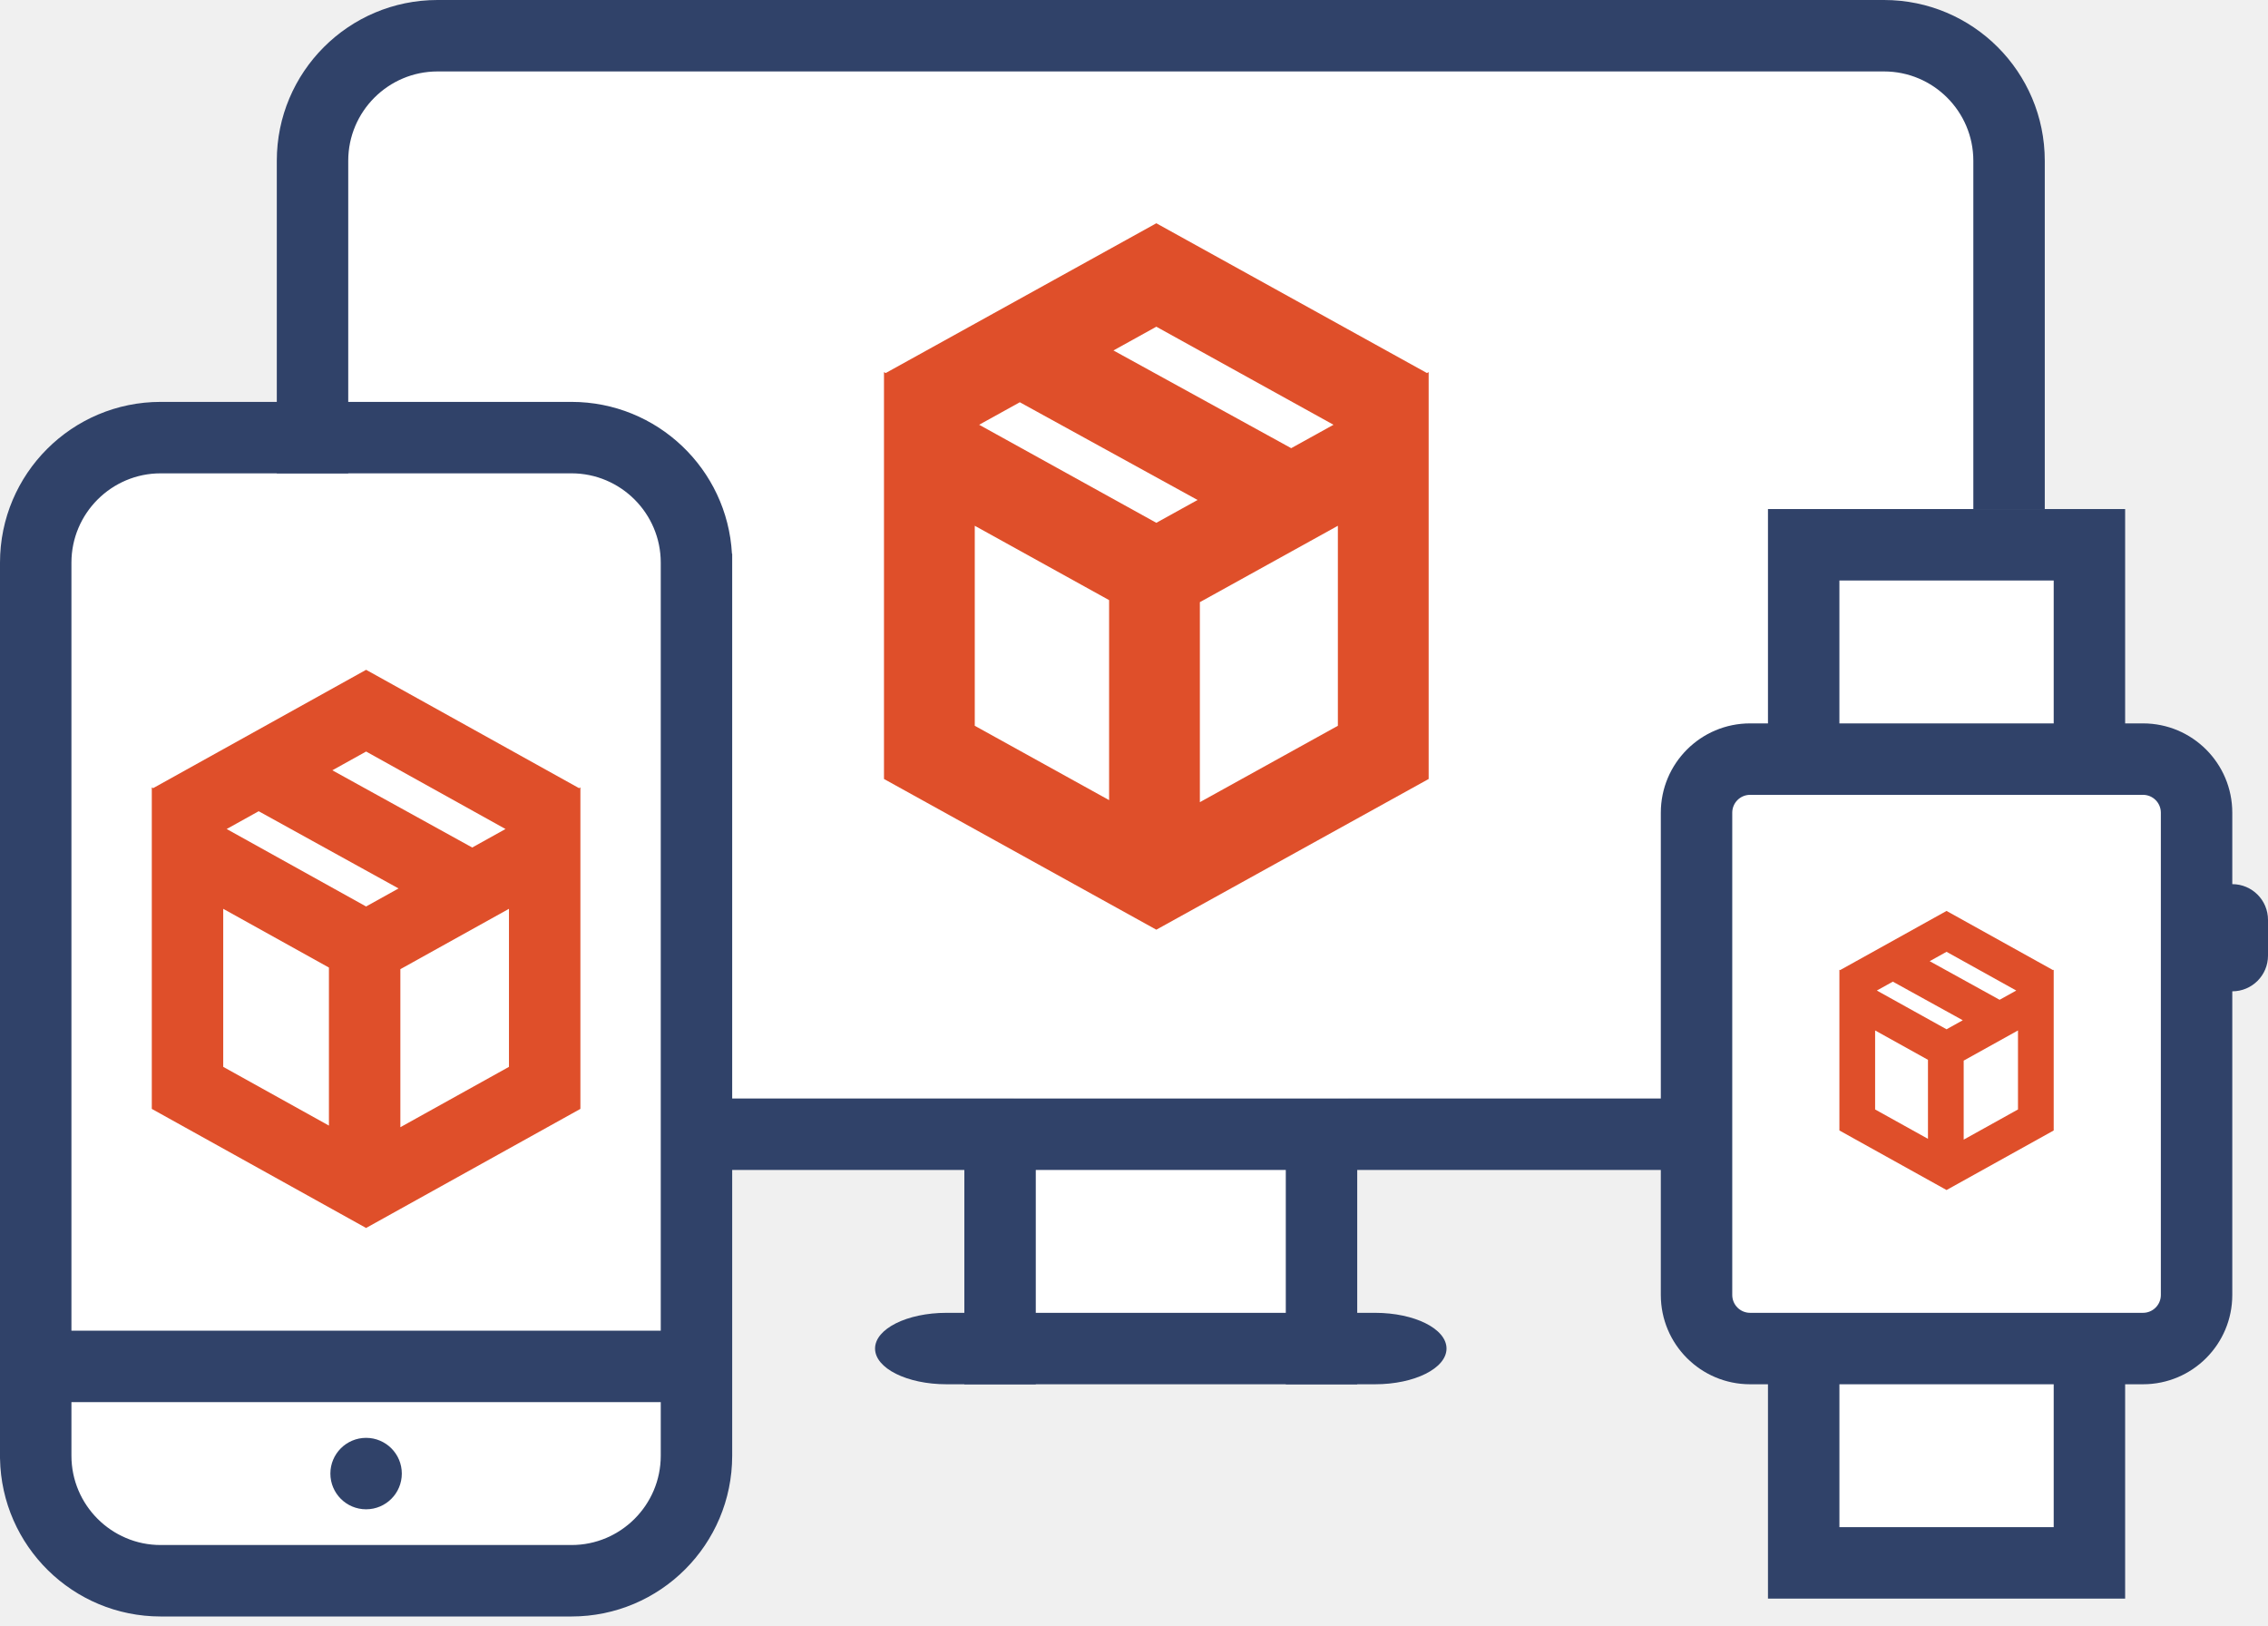
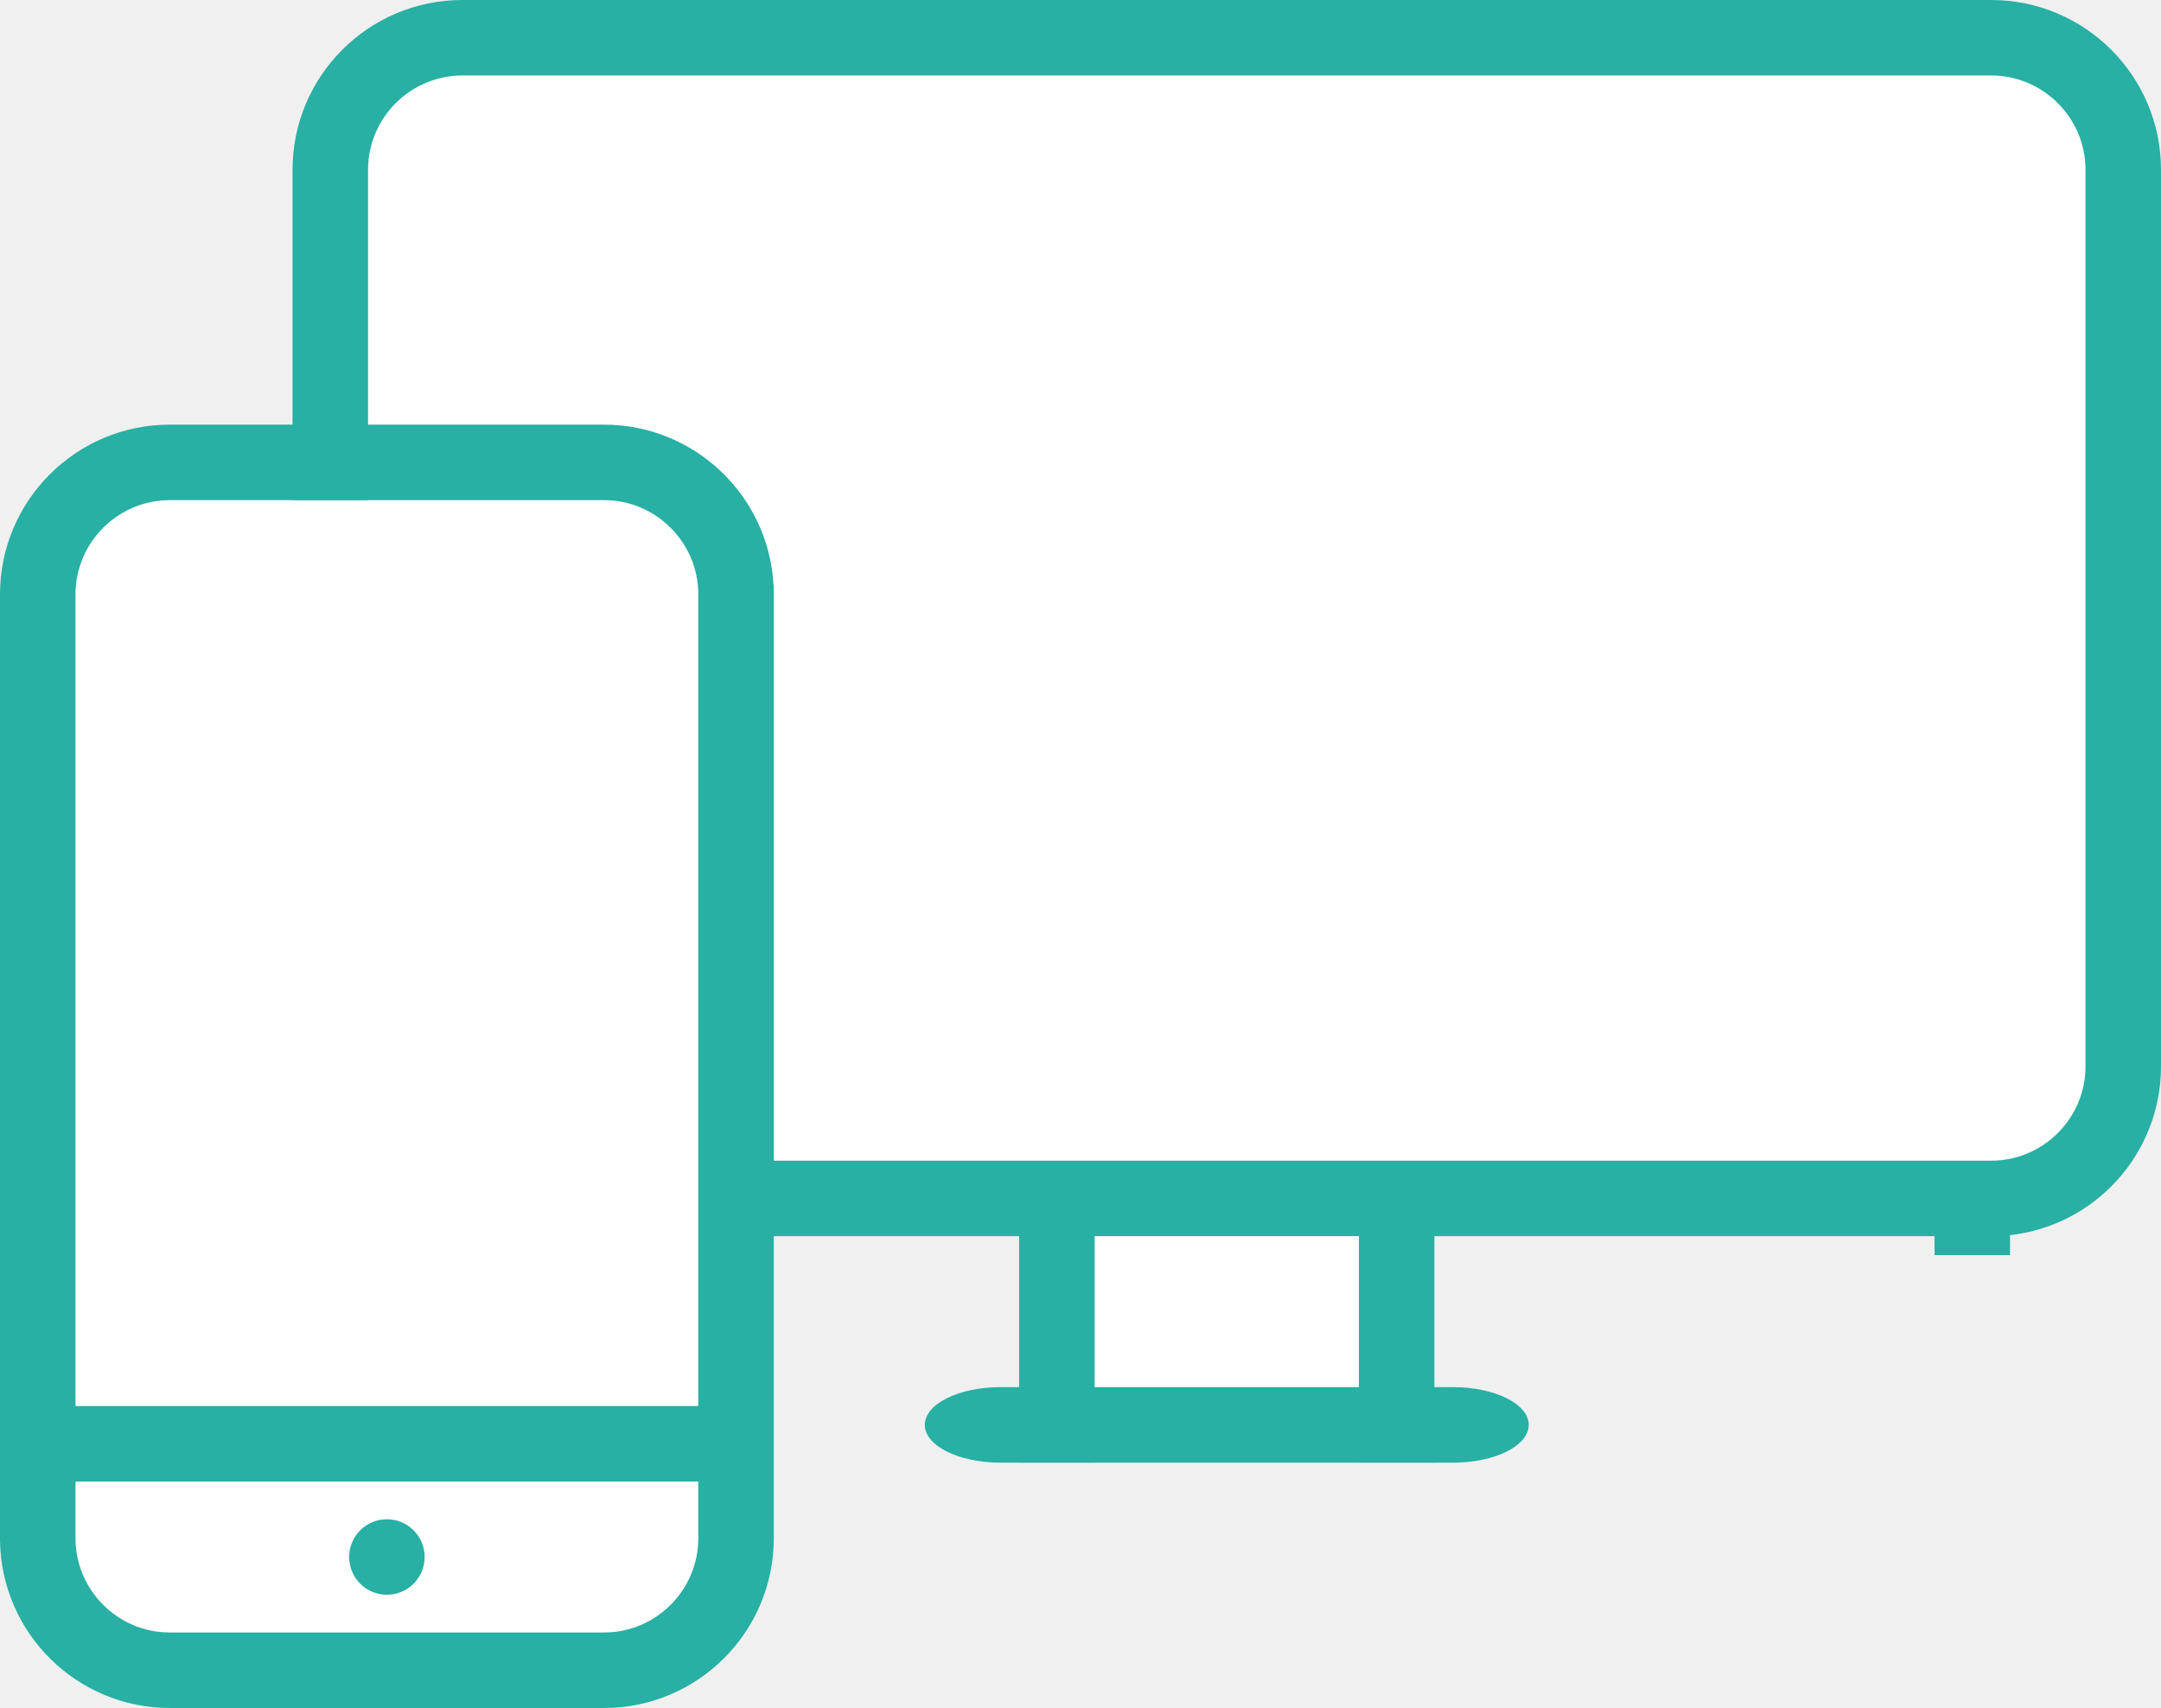
- <svg xmlns="http://www.w3.org/2000/svg" width="254px" height="182px" viewBox="0 0 254 182" version="1.1">
+ <svg xmlns="http://www.w3.org/2000/svg" width="229px" height="181px" viewBox="0 0 229 181" version="1.1">
  <defs />
  <g id="Page-1" stroke="none" stroke-width="1" fill="none" fill-rule="evenodd">
    <g id="screens">
      <g id="Page-1">
        <g id="screens-0d12d07f">
          <rect id="Rectangle-100" fill="#FFFFFF" x="37" y="7" width="185" height="116" />
          <rect id="Rectangle-101" fill="#FFFFFF" x="113.5" y="121.5" width="37.5" height="26.5" />
-           <path d="M159.811,41.771 L129.501,25 L99.191,41.771 L99,41.666 L99,87.224 L129.5,104.1 L160,87.224 L160,41.666 L159.811,41.771 L159.811,41.771 Z M129.501,36.582 L149.343,47.562 L144.604,50.183 L124.698,39.241 L129.501,36.582 L129.501,36.582 Z M114.212,45.041 L134.118,55.984 L129.5,58.54 L109.657,47.561 L114.212,45.041 L114.212,45.041 Z M109.167,58.938 L109.167,58.872 L124.211,67.196 L124.211,89.591 L109.167,81.267 L109.167,58.938 L109.167,58.938 Z M149.833,58.938 L149.833,81.267 L134.377,89.82 L134.377,67.424 L134.437,67.391 L149.833,58.872 L149.833,58.938 L149.833,58.938 Z" id="Imported-Layers-Copy-10" fill="#DF4F2A" />
-           <path d="M211,0 L49,0 C39.06,0 31,8.06 31,18 L31,103.001 L39,103.001 L39,18 C39,12.486 43.486,8 49,8 L211,8 C216.514,8 221,12.486 221,18 L221,113.001 C221,118.514 216.514,123.001 211,123.001 L49,123.001 C43.486,123.001 39,118.514 39,113.001 L31,113.001 C31,122.264 38.001,129.895 47,130.889 L47,136.001 L55,136.001 L55,131.001 L205,131.001 L205,133.001 L213,133.001 L213,130.889 C221.999,129.895 229,122.264 229,113.001 L229,18 C229,8.06 220.94,0 211,0" id="Imported-Layers" fill="#304269" />
-           <rect id="Rectangle-94-Copy-3" fill="#304269" x="98" y="147" width="64" height="8" rx="8" />
-           <rect id="Rectangle-92-Copy-7" fill="#304269" x="108" y="130" width="8" height="25" />
-           <rect id="Rectangle-92-Copy-8" fill="#304269" x="144" y="130" width="8" height="25" />
+           <path d="M211,0 L49,0 C39.06,0 31,8.06 31,18 L31,103.001 L39,103.001 L39,18 C39,12.486 43.486,8 49,8 L211,8 C216.514,8 221,12.486 221,18 L221,113.001 C221,118.514 216.514,123.001 211,123.001 L49,123.001 C43.486,123.001 39,118.514 39,113.001 L31,113.001 C31,122.264 38.001,129.895 47,130.889 L47,136.001 L55,136.001 L55,131.001 L205,131.001 L205,133.001 L213,133.001 L213,130.889 C221.999,129.895 229,122.264 229,113.001 L229,18 C229,8.06 220.94,0 211,0" id="Imported-Layers" fill="#27B0A3" />
+           <rect id="Rectangle-94-Copy-3" fill="#27B0A3" x="98" y="147" width="64" height="8" rx="8" />
+           <rect id="Rectangle-92-Copy-7" fill="#27B0A3" x="108" y="130" width="8" height="25" />
+           <rect id="Rectangle-92-Copy-8" fill="#27B0A3" x="144" y="130" width="8" height="25" />
          <rect id="Rectangle-89" fill="#FFFFFF" x="5" y="53" width="73" height="120" />
-           <path d="M64,45 L18,45 C8.06,45 0,53.06 0,63 L0,163.331 L0.003,163.331 C0.179,173.118 8.17,181.001 18,181.001 L64,181.001 C73.94,181.001 82,172.94 82,163.001 L82,62 L81.973,62 C81.453,52.525 73.605,45 64,45 L64,45 L64,45 Z M74,163.001 C74,168.514 69.514,173.001 64,173.001 L18,173.001 C12.486,173.001 8,168.514 8,163.001 L8,157.001 L74,157.001 L74,163.001 L74,163.001 Z M74,149.001 L8,149.001 L8,63 C8,57.486 12.486,53 18,53 L64,53 C69.514,53 74,57.486 74,63 L74,149.001 L74,149.001 Z" id="Imported-Layers" fill="#304269" />
-           <path d="M41,169 C43.209,169 45,167.209 45,165 C45,162.791 43.209,161 41,161 C38.791,161 37,162.791 37,165 C37,167.209 38.791,169 41,169 L41,169" id="Path" fill="#304269" />
-           <path d="M64.851,88.251 L41.001,75 L17.15,88.251 L17,88.168 L17,124.165 L41,137.499 L65,124.165 L65,88.168 L64.851,88.251 L64.851,88.251 Z M41.001,84.151 L56.614,92.827 L52.885,94.898 L37.221,86.252 L41.001,84.151 L41.001,84.151 Z M28.97,90.835 L44.634,99.481 L41,101.501 L25.386,92.826 L28.97,90.835 L28.97,90.835 Z M25,101.815 L25,101.763 L36.838,108.34 L36.838,126.035 L25,119.458 L25,101.815 L25,101.815 Z M57,101.815 L57,119.458 L44.838,126.216 L44.838,108.52 L44.885,108.494 L57,101.763 L57,101.815 L57,101.815 Z" id="Imported-Layers-Copy-8" fill="#DF4F2A" />
-           <rect id="Rectangle-94" fill="#304269" x="246" y="99" width="8" height="12" rx="4" />
-           <path d="M191,85 L191,151 L206,151 L206,171 L231,171 L231,151 L248,151 L248,85 L231,85 L231,57 L206,57 L206,85 L191,85 L191,85 Z" id="Rectangle-92" fill="#FFFFFF" />
-           <path d="M194,145 C194,146.106 194.894,147 196,147 L240,147 C241.106,147 242,146.106 242,145 L242,91 C242,89.894 241.106,89 240,89 L196,89 C194.894,89 194,89.894 194,91 L194,145 L194,145 Z M196,81 L240,81 C245.523,81 250,85.475 250,91 L250,145 C250,150.523 245.525,155 240,155 L196,155 C190.477,155 186,150.525 186,145 L186,91 C186,85.477 190.475,81 196,81 L196,81 L196,81 Z" id="Shape" fill="#304269" />
-           <path d="M229.925,108.626 L218,102 L206.075,108.626 L206,108.584 L206,126.582 L218,133.25 L230,126.582 L230,108.584 L229.925,108.626 L229.925,108.626 Z M218,106.576 L225.807,110.913 L223.942,111.949 L216.111,107.626 L218,106.576 L218,106.576 Z M211.985,109.918 L219.817,114.24 L218,115.251 L210.193,110.913 L211.985,109.918 L211.985,109.918 Z M210,115.407 L210,115.382 L215.919,118.67 L215.919,127.517 L210,124.229 L210,115.407 L210,115.407 Z M226,115.407 L226,124.229 L219.919,127.608 L219.919,118.76 L219.942,118.747 L226,115.382 L226,115.407 L226,115.407 Z" id="Imported-Layers-Copy-9" fill="#DF4F2A" />
-           <path d="M232,57 L204,57 L198,57 L198,82 L206,82 L206,65 L230,65 L230,82 L238,82 L238,57 L232,57 L232,57 Z" id="Rectangle-94-Copy" fill="#304269" />
-           <path d="M230,171 L206,171 L206,154 L198,154 L198,179 L204,179 L232,179 L238,179 L238,154 L230,154 L230,171 L230,171 Z" id="Rectangle-94-Copy-2" fill="#304269" />
+           <path d="M64,45 L18,45 C8.06,45 0,53.06 0,63 L0,163.331 L0.003,163.331 C0.179,173.118 8.17,181.001 18,181.001 L64,181.001 C73.94,181.001 82,172.94 82,163.001 L82,62 L81.973,62 C81.453,52.525 73.605,45 64,45 L64,45 L64,45 Z M74,163.001 C74,168.514 69.514,173.001 64,173.001 L18,173.001 C12.486,173.001 8,168.514 8,163.001 L8,157.001 L74,157.001 L74,163.001 L74,163.001 Z M74,149.001 L8,149.001 L8,63 C8,57.486 12.486,53 18,53 L64,53 C69.514,53 74,57.486 74,63 L74,149.001 L74,149.001 Z" id="Imported-Layers" fill="#27B0A3" />
+           <path d="M41,169 C43.209,169 45,167.209 45,165 C45,162.791 43.209,161 41,161 C38.791,161 37,162.791 37,165 C37,167.209 38.791,169 41,169 L41,169" id="Path" fill="#27B0A3" />
        </g>
      </g>
    </g>
  </g>
</svg>
